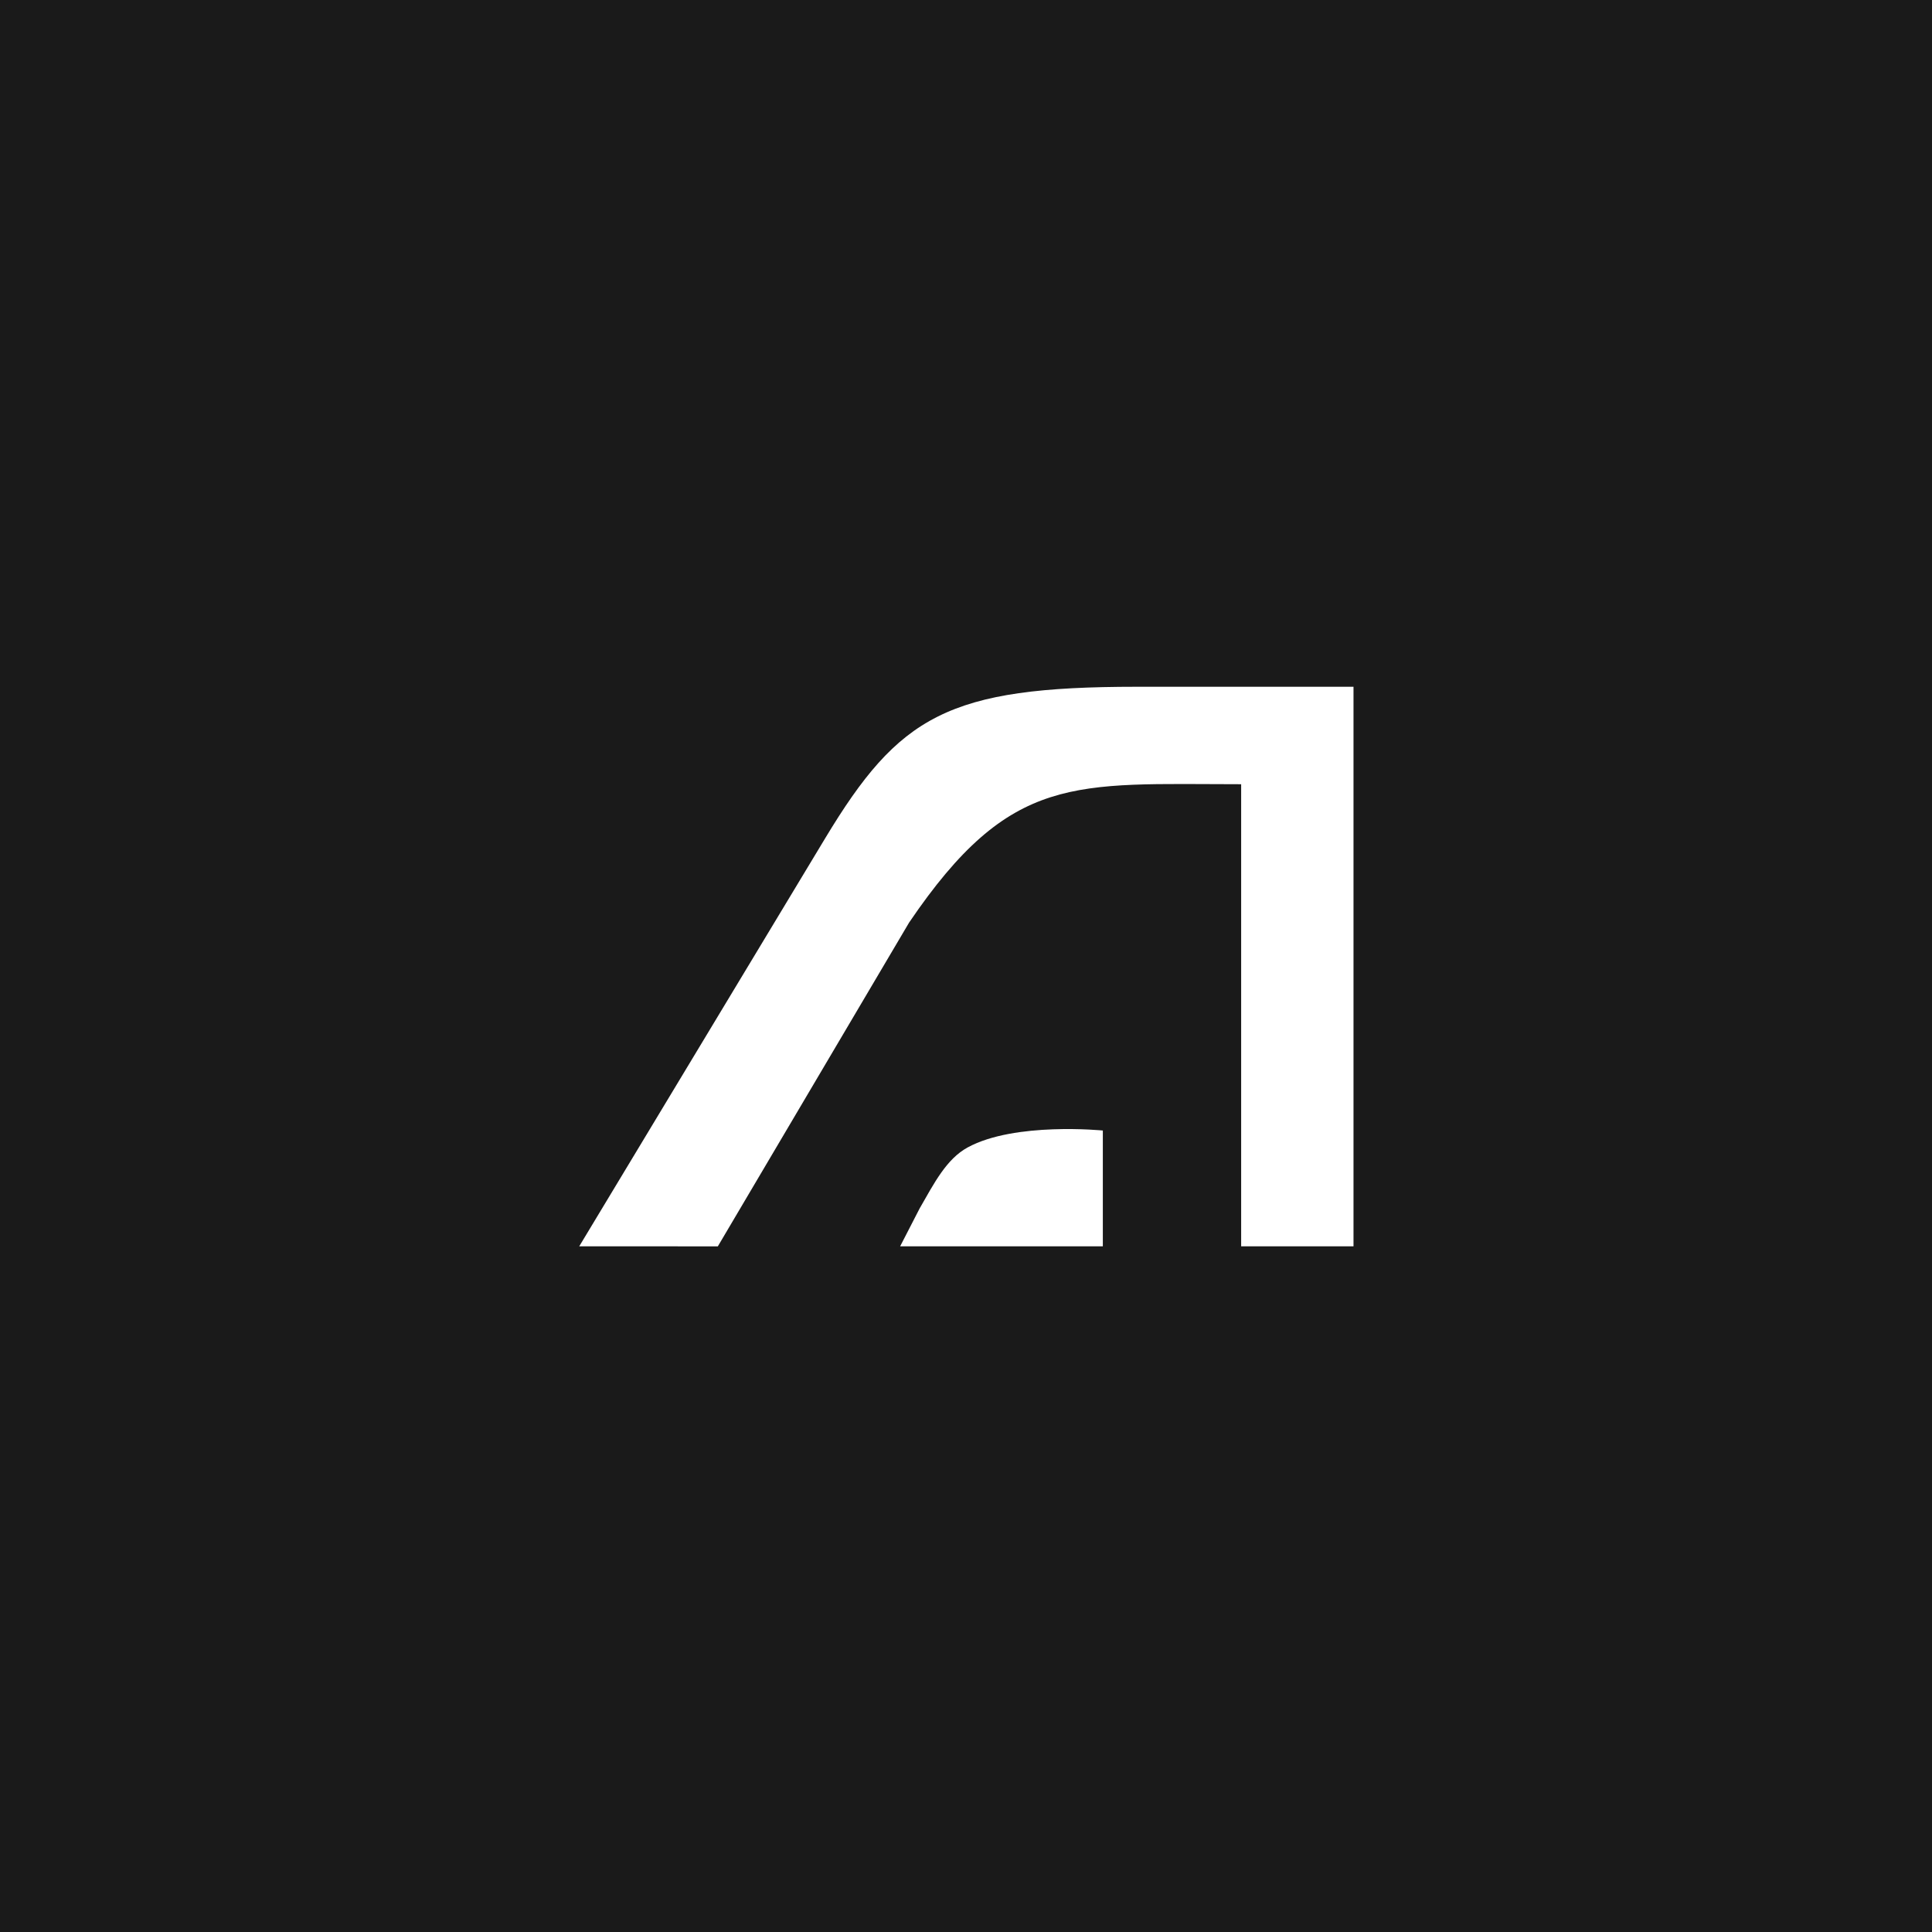
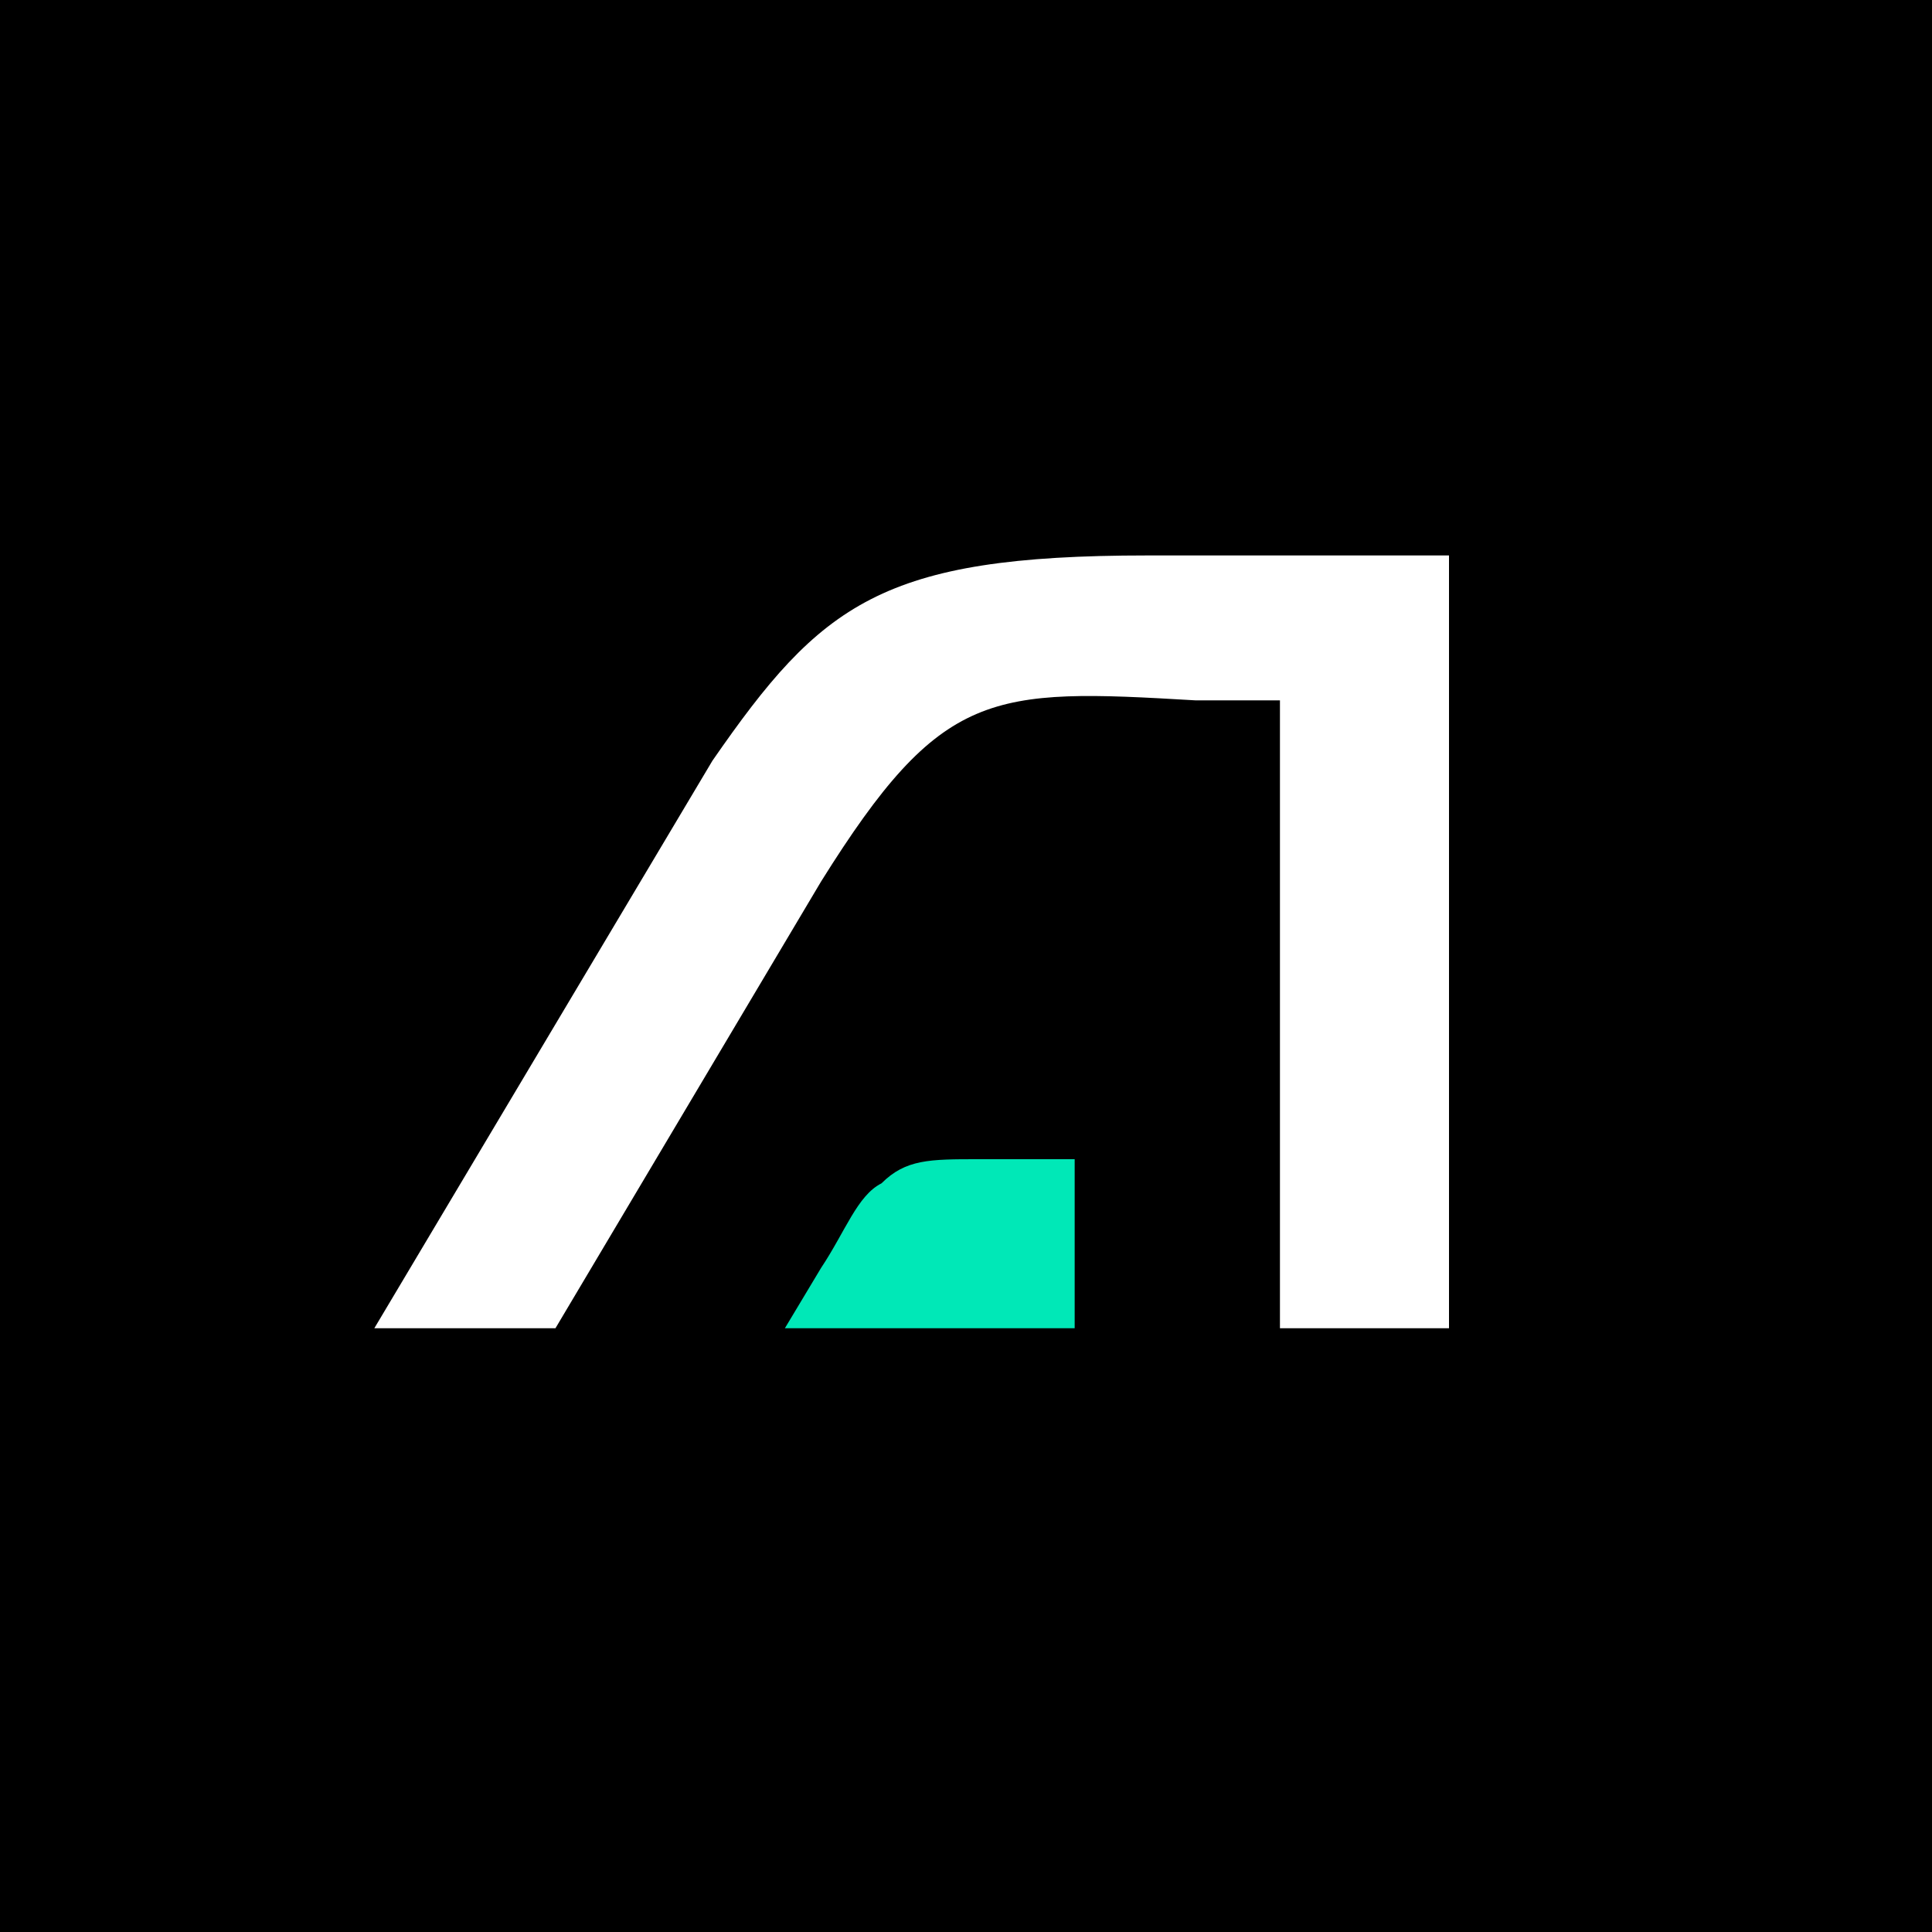
- <svg xmlns="http://www.w3.org/2000/svg" viewBox="0 0 512 512" width="512" height="512">
-   <rect width="512" height="512" fill="#1a1a1a" />
-   <g transform="translate(153.5 182)">
-     <path d="M0,148.291,65.122,40.25C84.781,7.626,97.681,0,147.752,0h57.441V148.291H175.418V25.827c-44.217,0-61.018-3.08-88,36.669l-50.684,85.8Z" fill="#fff" />
-     <path d="M138.762,117.6s-23.31-2.345-35.83,4.485c-5.618,3.065-8.857,9.438-12.723,16.172l-5.166,10.037h53.719Z" fill="#fff" />
+ <svg xmlns="http://www.w3.org/2000/svg" id="Layer_1" version="1.1" viewBox="0 0 16 16">
+   <defs>
+     <style>
+       .st0 {
+         fill: #00e8b7;
+       }
+ 
+       .st1 {
+         fill: #fff;
+       }
+     </style>
+   </defs>
+   <rect width="16" height="16" />
+   <g>
+     <path class="st1" d="M9.5,4.6c-2.2,0-2.7.4-3.6,1.7l-2.8,4.7h1.5s2.2-3.7,2.2-3.7c1-1.6,1.4-1.6,3.1-1.5.2,0,.5,0,.7,0v5.2h1.4v-6.4h-2.5Z" />
+     <path class="st0" d="M8.9,9.6s-.4,0-.8,0c-.4,0-.6,0-.8.2-.2.1-.3.4-.5.7h0s-.3.5-.3.5h2.4v-1.4h0Z" />
  </g>
</svg>
